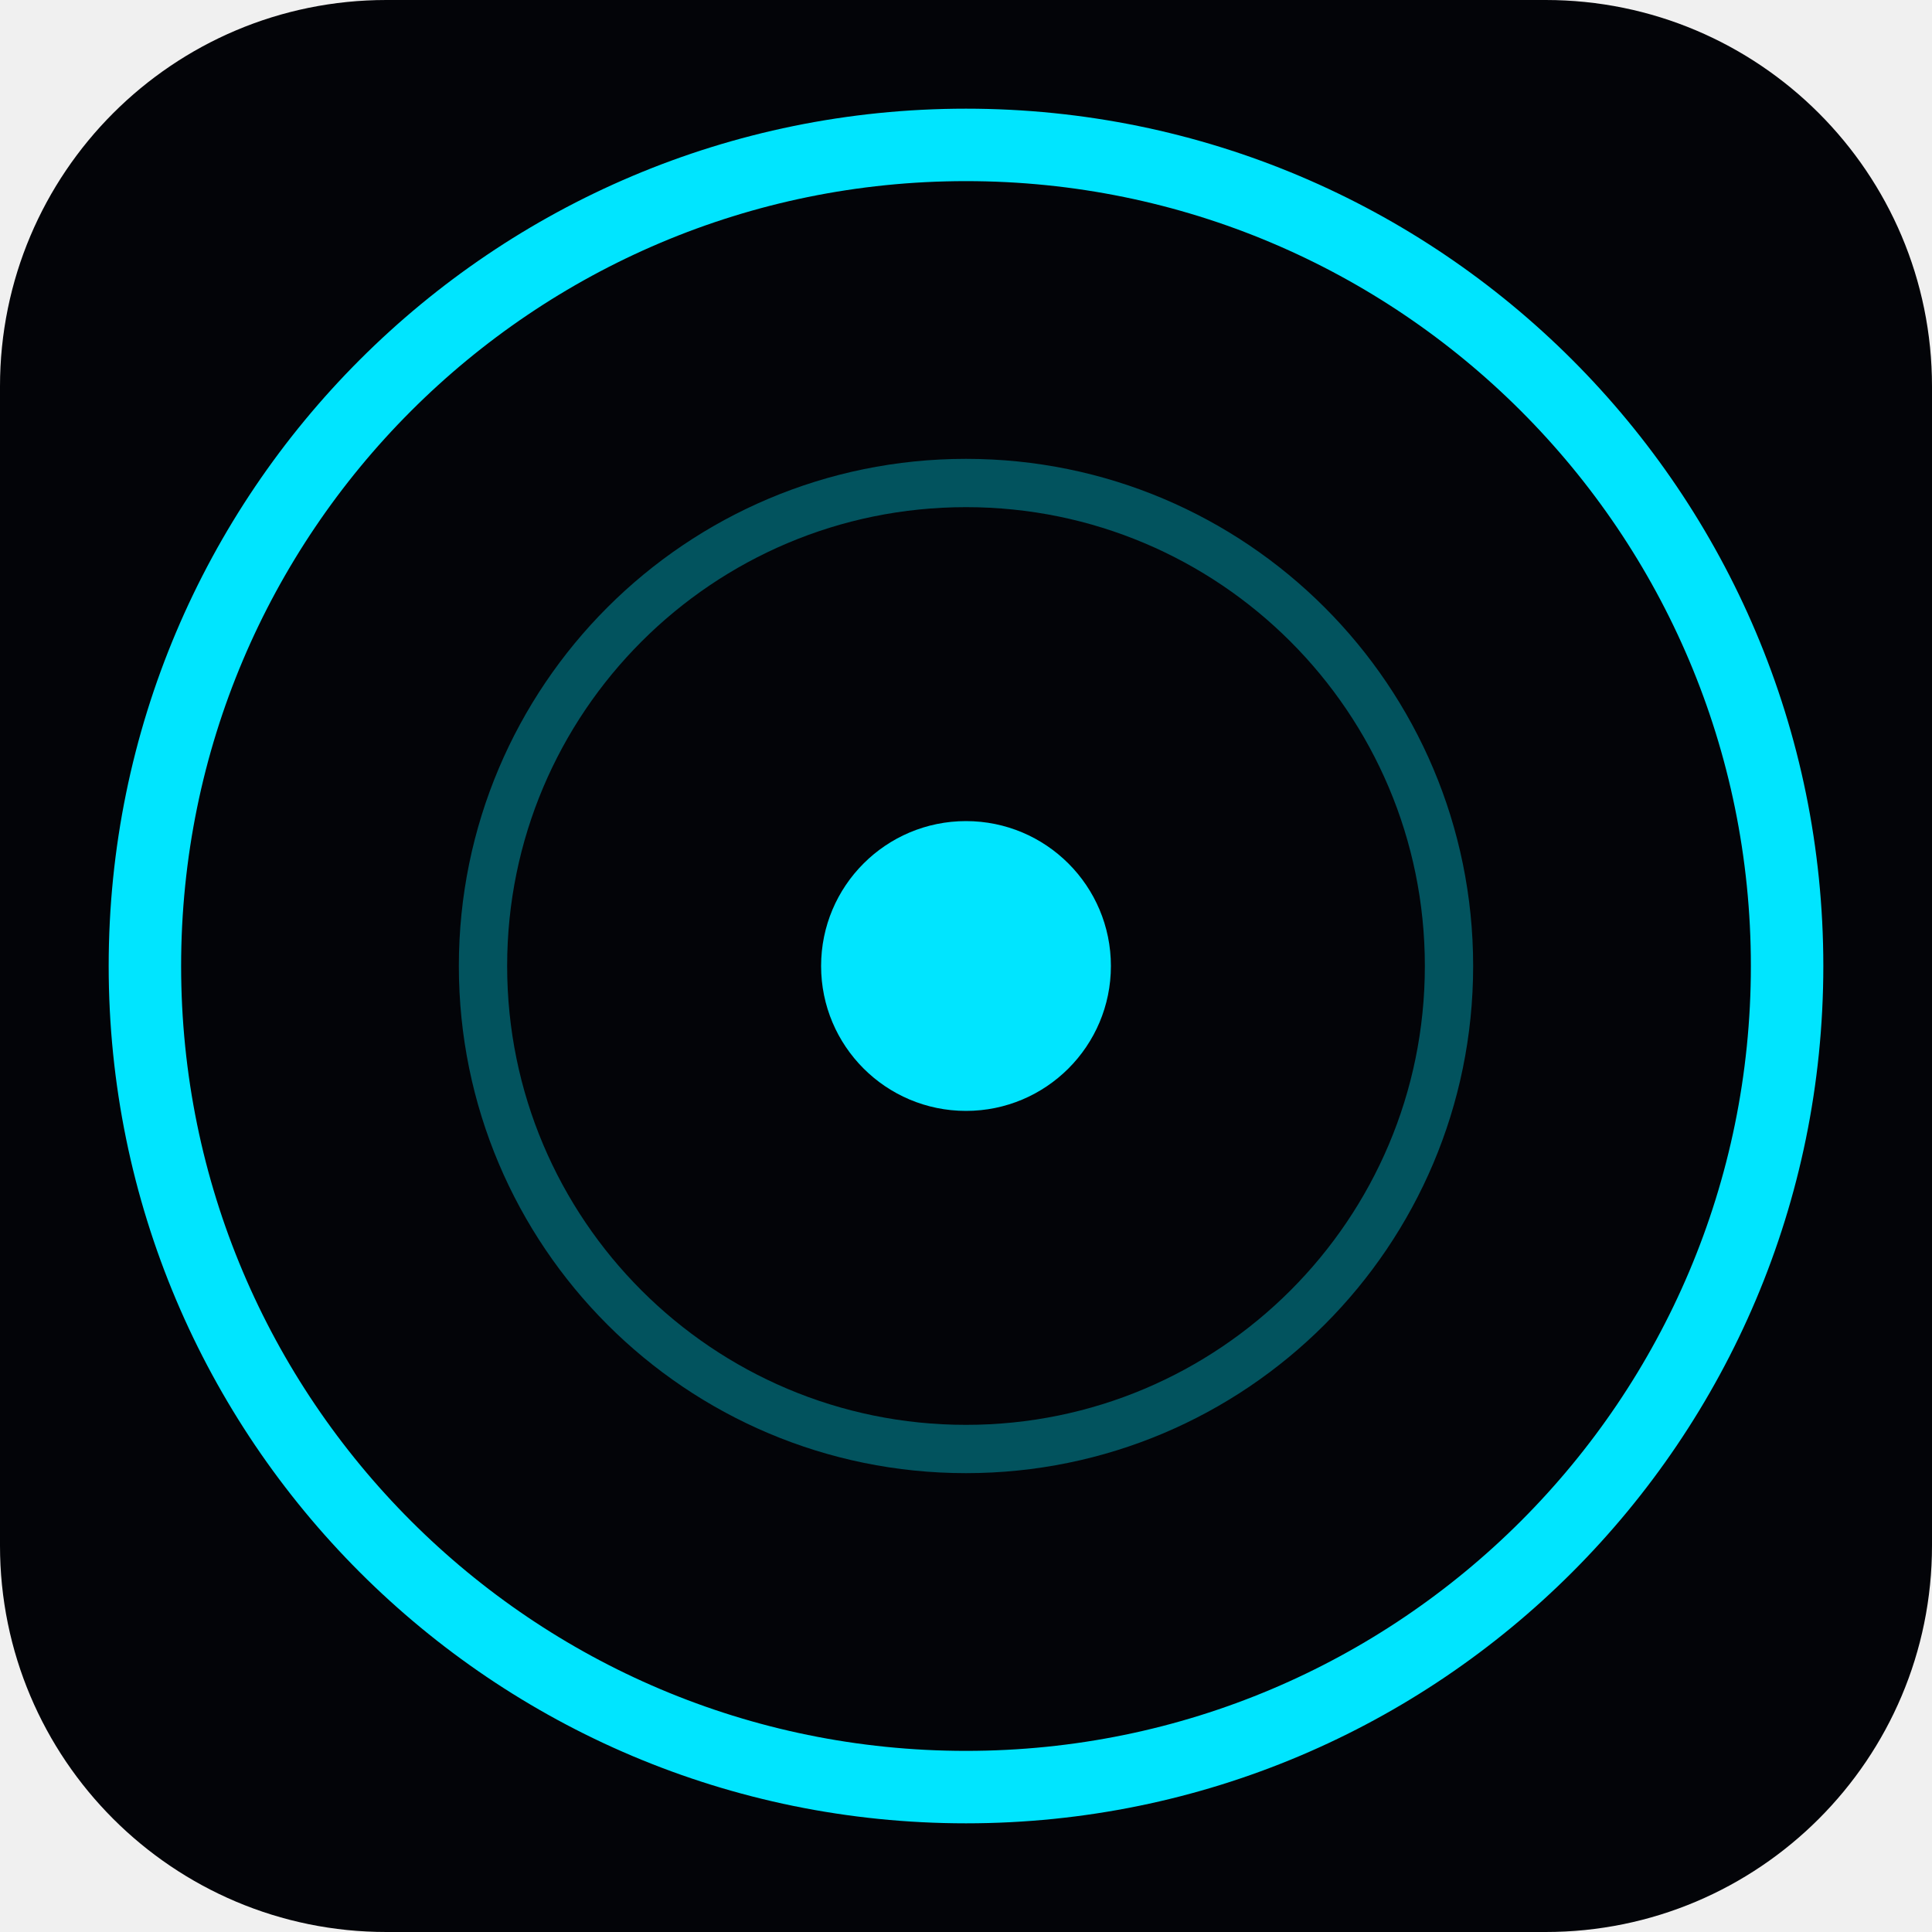
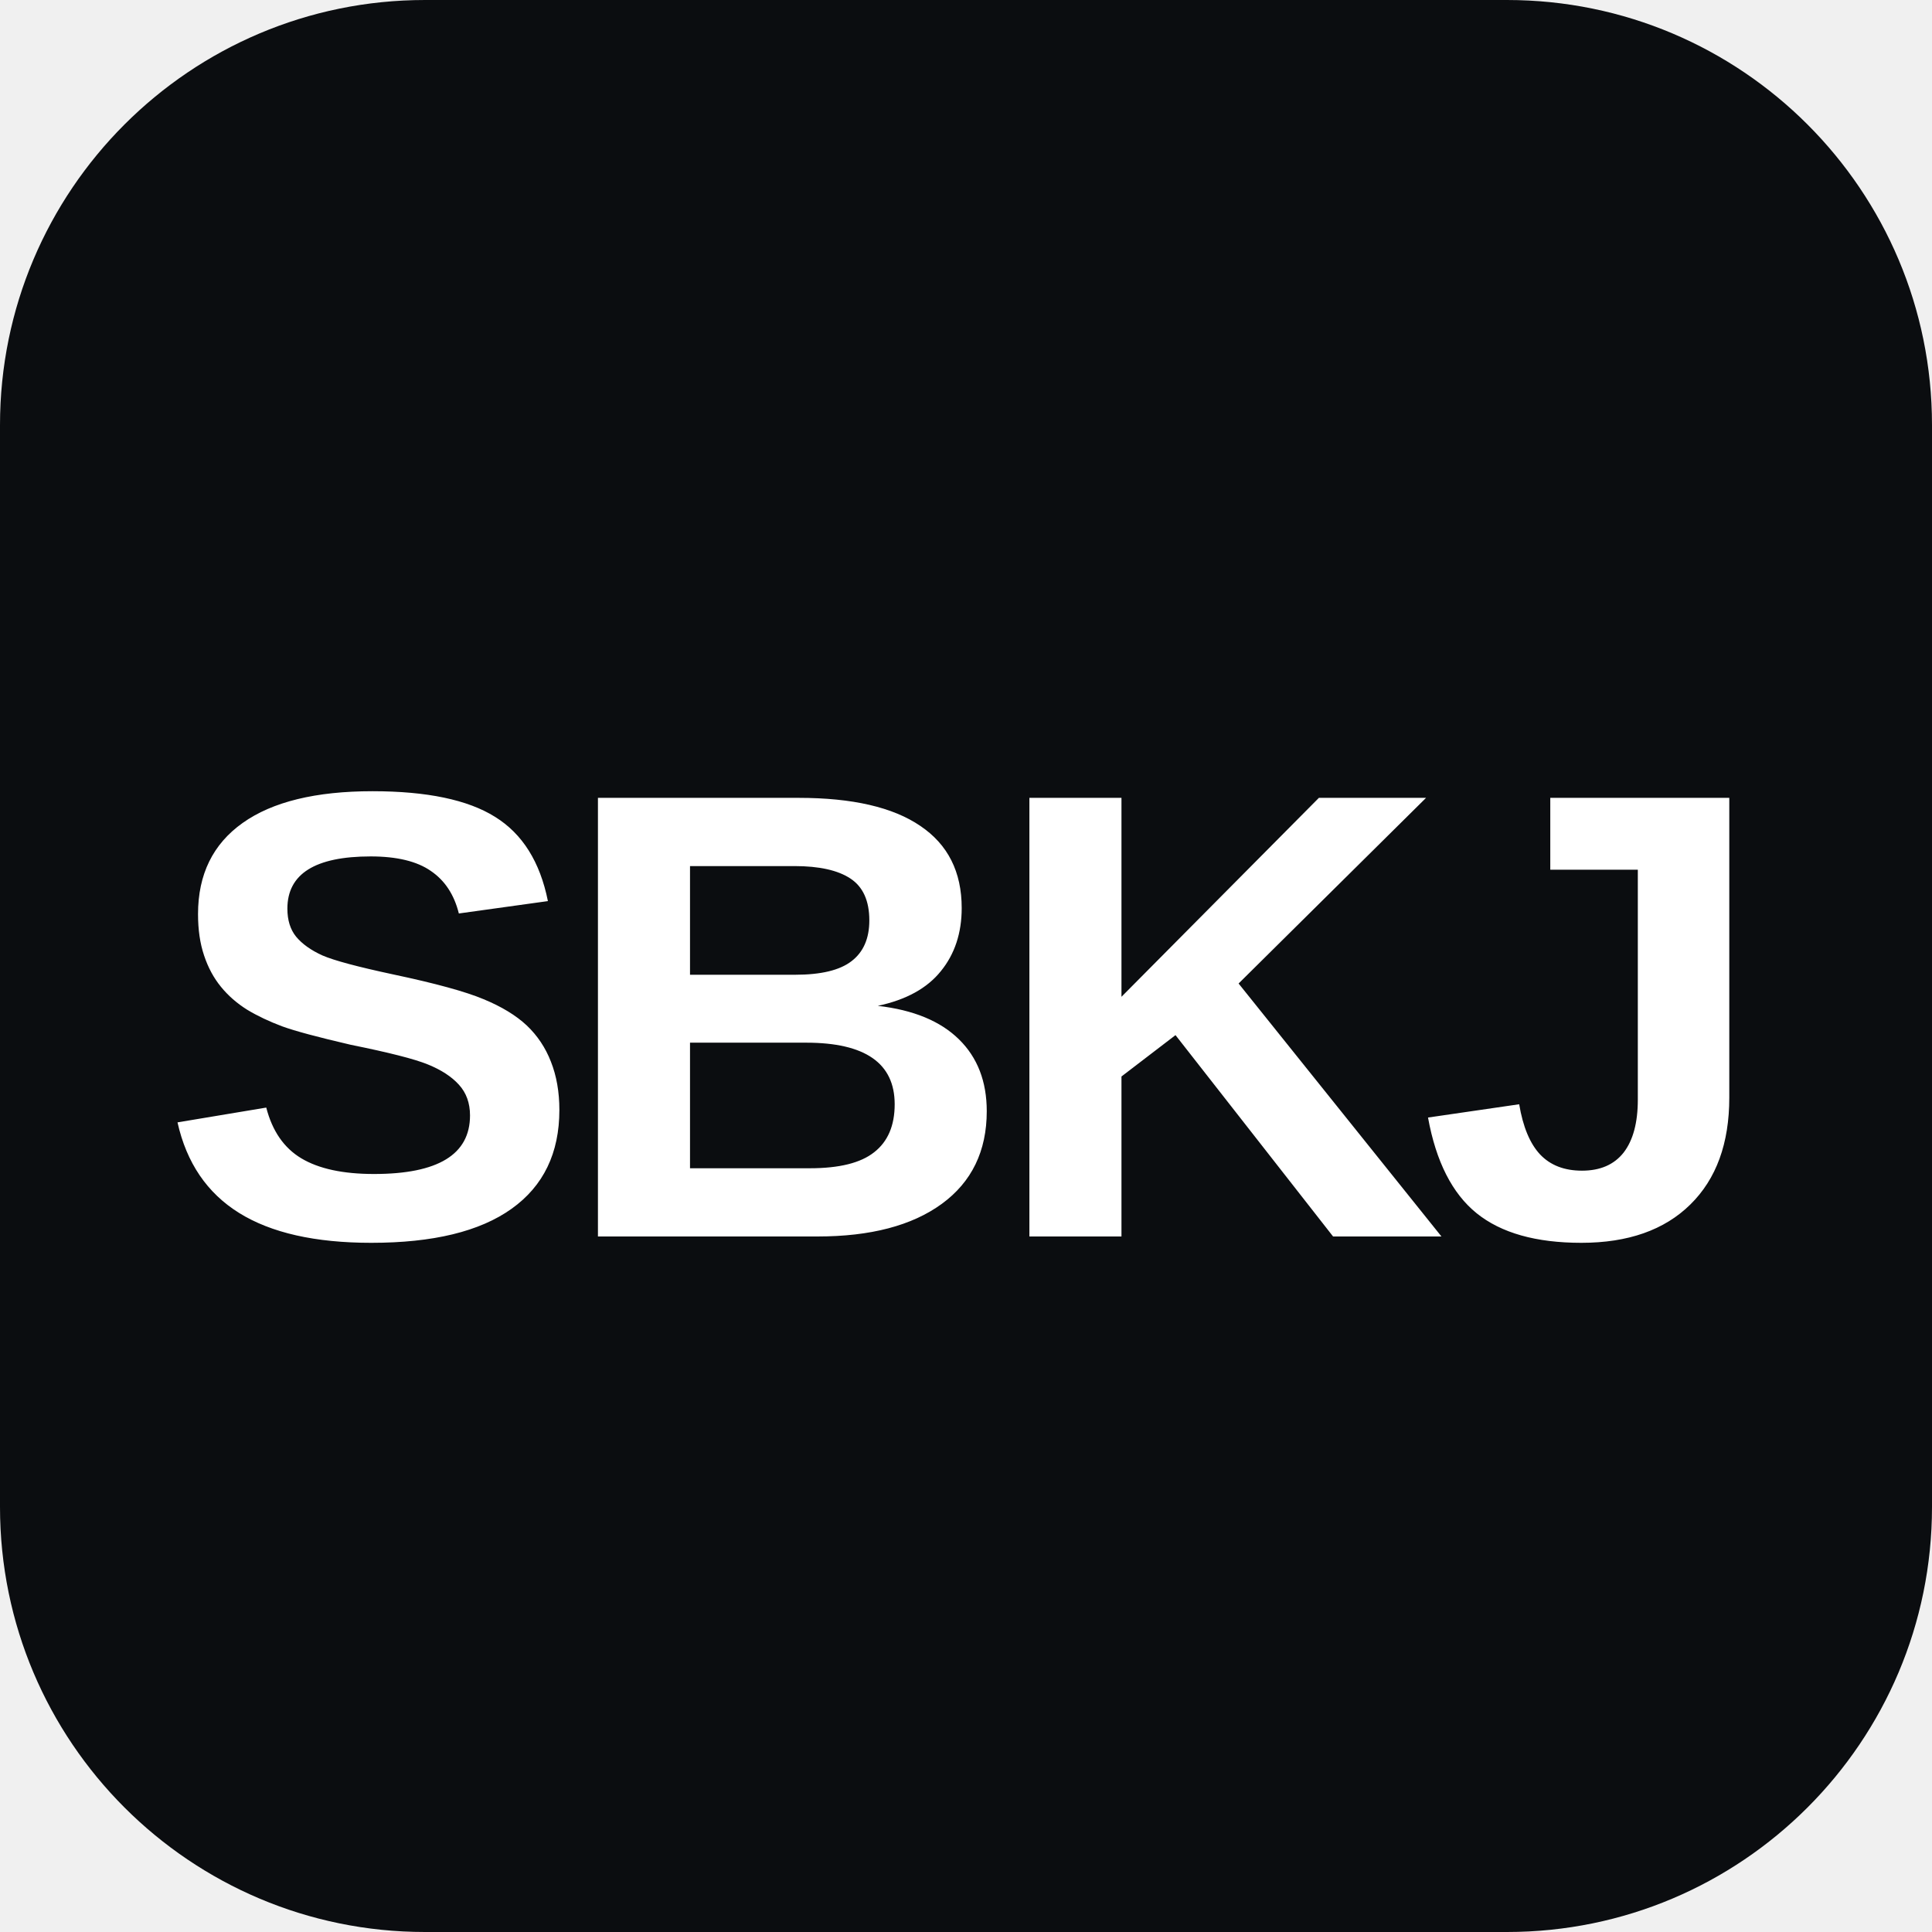
- <svg xmlns="http://www.w3.org/2000/svg" viewBox="0 0 40 40">
-   <rect width="40" height="40" rx="8" fill="#030408" />
-   <circle cx="20" cy="20" r="17" stroke="#00e5ff" stroke-width="1.5" fill="none" />
-   <circle cx="20" cy="20" r="10" stroke="#00e5ff" stroke-width="1" opacity="0.35" fill="none" />
-   <circle cx="20" cy="20" r="3" fill="#00e5ff" />
+ <svg xmlns="http://www.w3.org/2000/svg" viewBox="0 0 100 100">
+   <rect width="100" height="100" rx="22" fill="#0b0d10" />
+   <text x="50" y="64" text-anchor="middle" font-family="Arial, Helvetica, sans-serif" font-weight="700" font-size="33" letter-spacing="-1.5" fill="#ffffff">SBKJ</text>
</svg>
